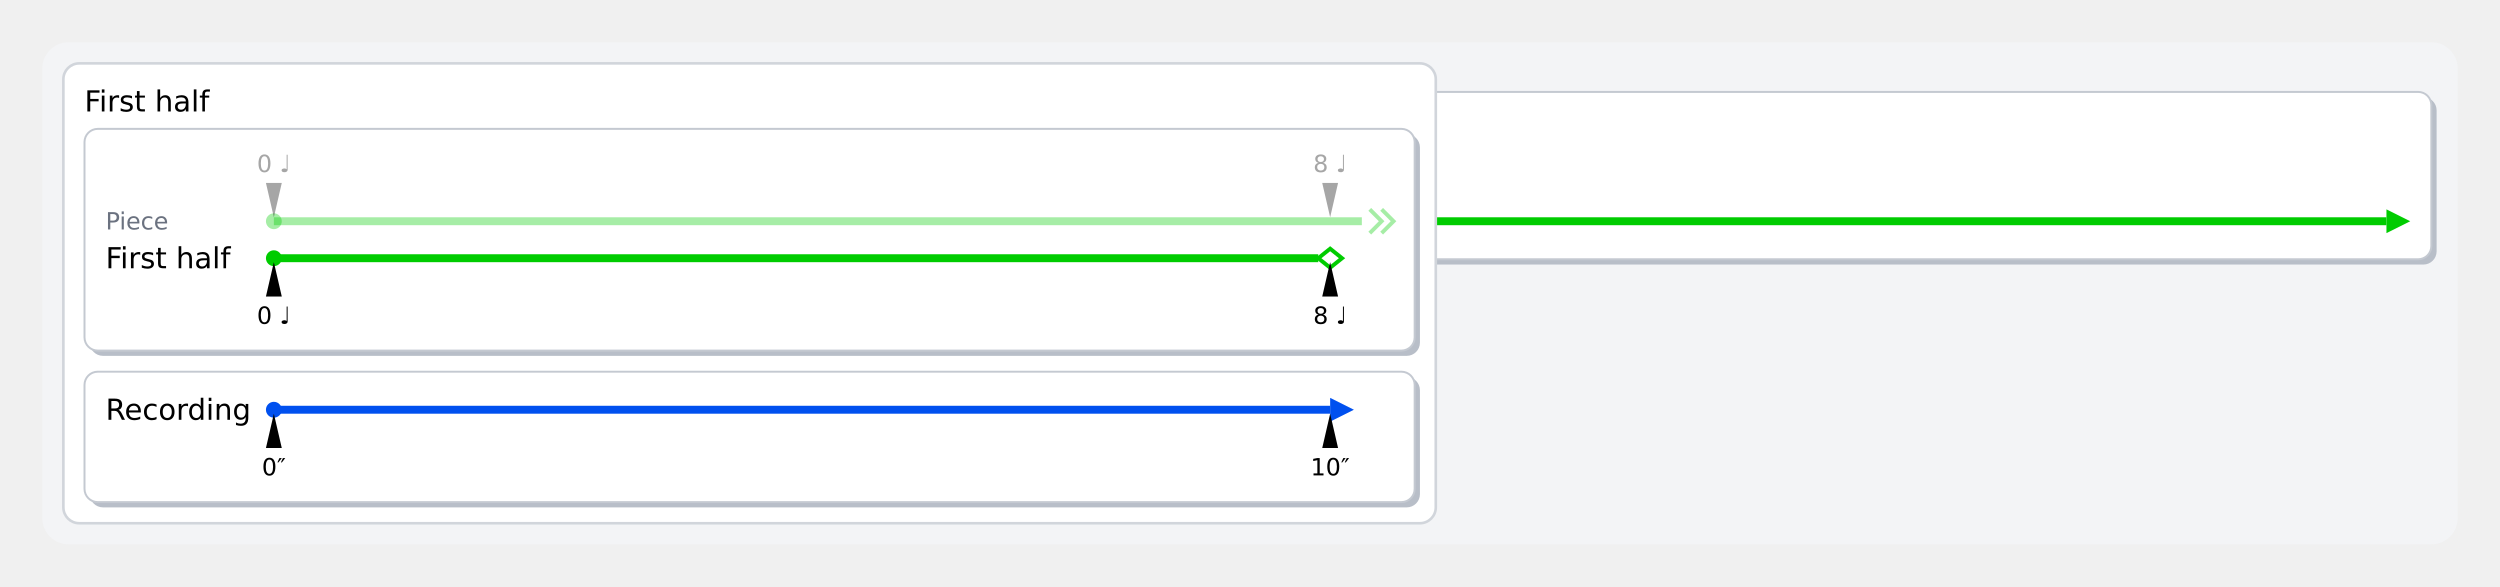
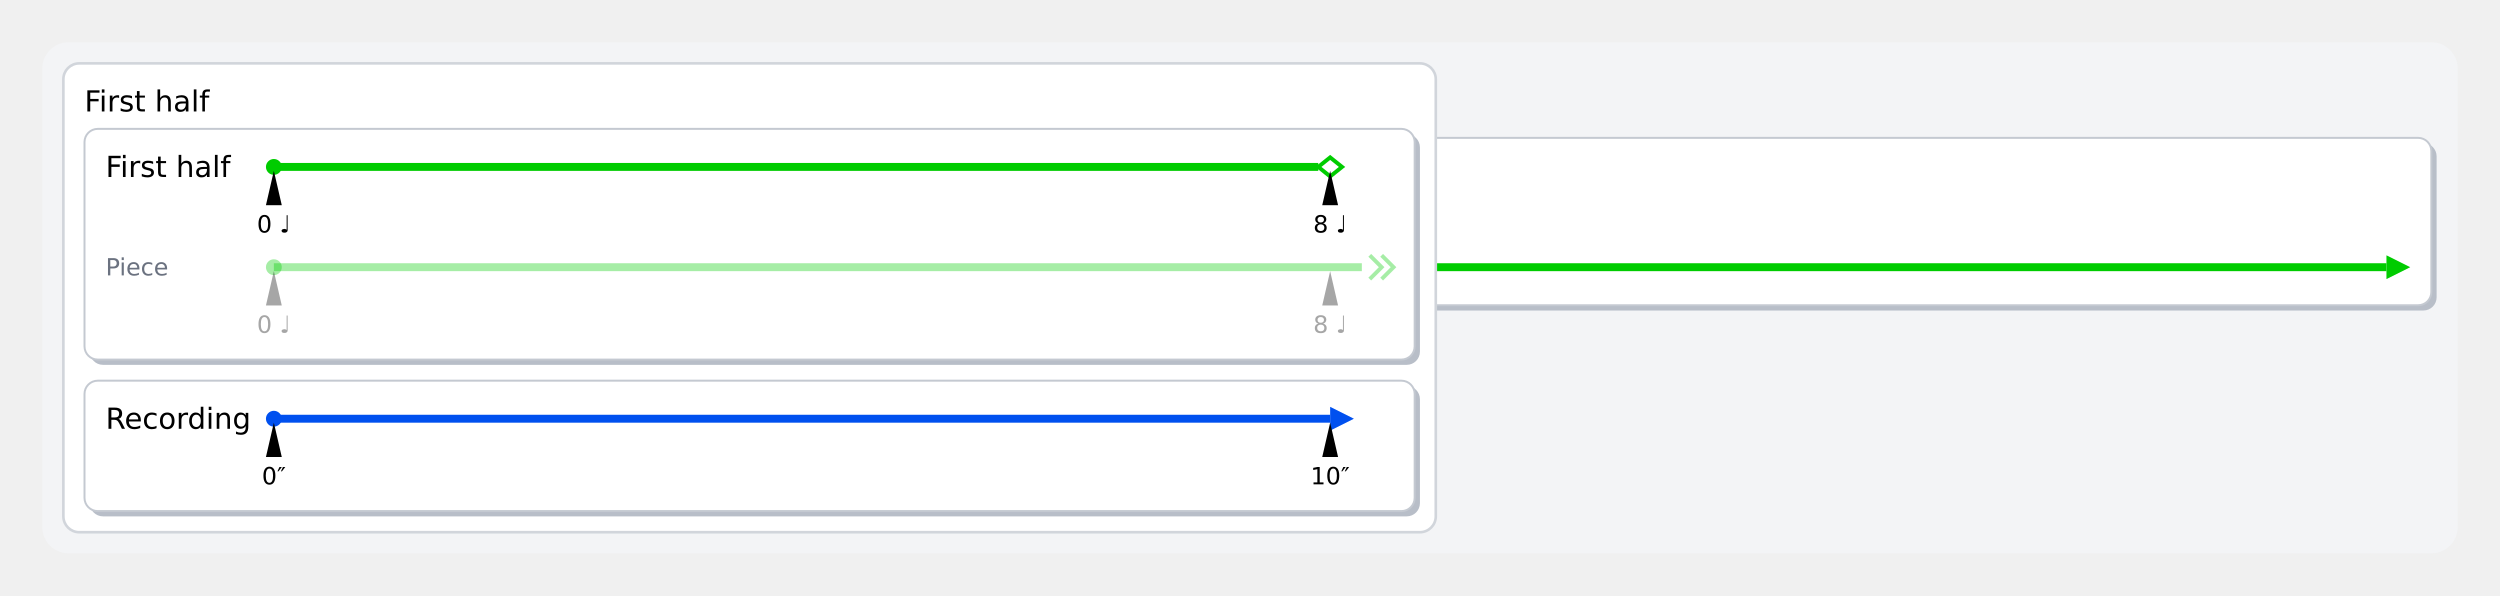
- <svg xmlns="http://www.w3.org/2000/svg" width="946.704" height="222.137" viewBox="0 0 946.704 222.137" font-family="DejaVu Sans, Noto Music" text-rendering="geometricPrecision" style="font-kerning:none;font-variant-ligatures:none">
+ <svg xmlns="http://www.w3.org/2000/svg" width="946.704" height="225.539" viewBox="0 0 946.704 225.539" font-family="DejaVu Sans, Noto Music" text-rendering="geometricPrecision" style="font-kerning:none;font-variant-ligatures:none">
  <g transform="translate(16 16)">
-     <rect x="0" y="0" width="914.704" height="190.137" rx="10" fill="#F3F4F6" />
-     <rect data-id="piece" data-part="card" x="25.616" y="20.805" width="881.087" height="63.379" rx="5" fill="#B8BEC8" />
-     <rect data-id="piece" data-part="card" x="23.616" y="18.805" width="881.087" height="63.379" rx="5" fill="#FFFFFF" stroke="#C4C9D1" stroke-width="0.75" />
-     <line data-id="piece" x1="87.704" y1="67.781" x2="887.704" y2="67.781" stroke="#00CC00" stroke-width="3" />
-     <circle data-id="piece" cx="87.704" cy="67.781" r="3" fill="#00CC00" />
-     <polygon data-id="piece" points="896.704,67.781 887.704,63.281 887.704,72.281" fill="#00CC00" />
-     <line data-id="first-half" x1="87.704" y1="33.805" x2="483.204" y2="33.805" stroke="#00CC00" stroke-width="3" />
-     <circle data-id="first-half" cx="87.704" cy="33.805" r="3" fill="#00CC00" />
-     <polygon data-id="first-half" points="483.204,33.805 487.704,30.205 492.204,33.805 487.704,37.405" fill="none" stroke="#00CC00" stroke-width="1.5" />
-     <polygon data-id="timestamp_1" points="87.704,35.305 84.704,48.305 90.704,48.305" fill="#000000" />
-     <polygon data-id="timestamp_2" points="487.704,35.305 484.704,48.305 490.704,48.305" fill="#000000" />
-     <text data-id="first-half" data-part="name" x="31.616" y="37.613" text-anchor="start" font-size="11" fill="#000000">First half</text>
-     <text data-id="piece" data-part="name" x="31.616" y="71.589" text-anchor="start" font-size="11" fill="#000000">Piece</text>
-     <text data-id="timestamp_1" data-part="coordinate" x="87.704" y="58.659" text-anchor="middle" font-size="9" fill="#000000">0 ♩</text>
-     <text data-id="timestamp_2" data-part="coordinate" x="487.704" y="58.659" text-anchor="middle" font-size="9" fill="#000000">8 ♩</text>
-     <rect data-id="group_1" x="8" y="8" width="519.704" height="174.137" rx="6" fill="#FFFFFF" stroke="#D1D5DB" stroke-width="1" />
+     <rect x="0" y="0" width="914.704" height="193.539" rx="10" fill="#F3F4F6" />
+     <rect data-id="piece" data-part="card" x="25.616" y="38.207" width="881.087" height="63.379" rx="5" fill="#B8BEC8" />
+     <rect data-id="piece" data-part="card" x="23.616" y="36.207" width="881.087" height="63.379" rx="5" fill="#FFFFFF" stroke="#C4C9D1" stroke-width="0.75" />
+     <line data-id="piece" x1="87.704" y1="85.184" x2="887.704" y2="85.184" stroke="#00CC00" stroke-width="3" />
+     <circle data-id="piece" cx="87.704" cy="85.184" r="3" fill="#00CC00" />
+     <polygon data-id="piece" points="896.704,85.184 887.704,80.684 887.704,89.684" fill="#00CC00" />
+     <line data-id="first-half" x1="87.704" y1="51.207" x2="483.204" y2="51.207" stroke="#00CC00" stroke-width="3" />
+     <circle data-id="first-half" cx="87.704" cy="51.207" r="3" fill="#00CC00" />
+     <polygon data-id="first-half" points="483.204,51.207 487.704,47.607 492.204,51.207 487.704,54.807" fill="none" stroke="#00CC00" stroke-width="1.5" />
+     <polygon data-id="timestamp_1" points="87.704,52.707 84.704,65.707 90.704,65.707" fill="#000000" />
+     <polygon data-id="timestamp_2" points="487.704,52.707 484.704,65.707 490.704,65.707" fill="#000000" />
+     <text data-id="first-half" data-part="name" x="31.616" y="55.015" text-anchor="start" font-size="11" fill="#000000">First half</text>
+     <text data-id="piece" data-part="name" x="31.616" y="88.992" text-anchor="start" font-size="11" fill="#000000">Piece</text>
+     <text data-id="timestamp_1" data-part="coordinate" x="87.704" y="76.061" text-anchor="middle" font-size="9" fill="#000000">0 ♩</text>
+     <text data-id="timestamp_2" data-part="coordinate" x="487.704" y="76.061" text-anchor="middle" font-size="9" fill="#000000">8 ♩</text>
+     <rect data-id="group_1" x="8" y="8" width="519.704" height="177.539" rx="6" fill="#FFFFFF" stroke="#D1D5DB" stroke-width="1" />
    <text data-id="group_1" data-part="name" x="16" y="26.21" text-anchor="start" font-size="11" fill="#000000">First half</text>
-     <rect data-id="first-half" data-part="card" x="18" y="34.805" width="503.704" height="83.953" rx="5" fill="#B8BEC8" />
-     <rect data-id="first-half" data-part="card" x="16" y="32.805" width="503.704" height="83.953" rx="5" fill="#FFFFFF" stroke="#C4C9D1" stroke-width="0.75" />
-     <line data-id="piece" x1="87.704" y1="67.781" x2="499.704" y2="67.781" stroke="#00CC00" stroke-width="3" opacity="0.35" />
-     <circle data-id="piece" cx="87.704" cy="67.781" r="3" fill="#00CC00" opacity="0.35" />
-     <polyline data-id="piece" points="502.704,63.281 507.204,67.781 502.704,72.281" fill="none" stroke="#00CC00" stroke-width="1.5" opacity="0.35" />
-     <polyline data-id="piece" points="507.204,63.281 511.704,67.781 507.204,72.281" fill="none" stroke="#00CC00" stroke-width="1.5" opacity="0.35" />
-     <line data-id="first-half" x1="87.704" y1="81.781" x2="483.204" y2="81.781" stroke="#00CC00" stroke-width="3" />
-     <circle data-id="first-half" cx="87.704" cy="81.781" r="3" fill="#00CC00" />
-     <polygon data-id="first-half" points="483.204,81.781 487.704,78.181 492.204,81.781 487.704,85.381" fill="none" stroke="#00CC00" stroke-width="1.5" />
-     <polygon data-id="first-half" data-part="start" points="87.704,66.281 84.704,53.281 90.704,53.281" fill="#000000" opacity="0.35" />
-     <polygon data-id="first-half" data-part="end" points="487.704,66.281 484.704,53.281 490.704,53.281" fill="#000000" opacity="0.35" />
-     <polygon data-id="timestamp_1" points="87.704,83.281 84.704,96.281 90.704,96.281" fill="#000000" />
-     <polygon data-id="timestamp_2" points="487.704,83.281 484.704,96.281 490.704,96.281" fill="#000000" />
-     <text data-id="piece" data-part="name" x="24" y="70.897" text-anchor="start" font-size="9" fill="#6B7280">Piece</text>
-     <text data-id="first-half" data-part="name" x="24" y="85.589" text-anchor="start" font-size="11" fill="#000000">First half</text>
-     <text data-id="first-half" data-part="start label" x="87.704" y="49.159" text-anchor="middle" font-size="9" fill="#000000" opacity="0.35">0 ♩</text>
-     <text data-id="first-half" data-part="end label" x="487.704" y="49.159" text-anchor="middle" font-size="9" fill="#000000" opacity="0.35">8 ♩</text>
-     <text data-id="timestamp_1" data-part="coordinate" x="87.704" y="106.635" text-anchor="middle" font-size="9" fill="#000000">0 ♩</text>
-     <text data-id="timestamp_2" data-part="coordinate" x="487.704" y="106.635" text-anchor="middle" font-size="9" fill="#000000">8 ♩</text>
-     <rect data-id="recording" data-part="card" x="18" y="126.758" width="503.704" height="49.379" rx="5" fill="#B8BEC8" />
-     <rect data-id="recording" data-part="card" x="16" y="124.758" width="503.704" height="49.379" rx="5" fill="#FFFFFF" stroke="#C4C9D1" stroke-width="0.75" />
-     <line data-id="recording" x1="87.704" y1="139.16" x2="487.704" y2="139.16" stroke="#0050EF" stroke-width="3" />
-     <circle data-id="recording" cx="87.704" cy="139.16" r="3" fill="#0050EF" />
-     <polygon data-id="recording" points="496.704,139.16 487.704,134.66 487.704,143.66" fill="#0050EF" />
-     <polygon data-id="timestamp_3" points="87.704,140.66 84.704,153.66 90.704,153.66" fill="#000000" />
-     <polygon data-id="timestamp_4" points="487.704,140.66 484.704,153.66 490.704,153.66" fill="#000000" />
-     <text data-id="recording" data-part="name" x="24" y="142.968" text-anchor="start" font-size="11" fill="#000000">Recording</text>
-     <text data-id="timestamp_3" data-part="coordinate" x="87.704" y="164.014" text-anchor="middle" font-size="9" fill="#000000">0″</text>
-     <text data-id="timestamp_4" data-part="coordinate" x="487.704" y="164.014" text-anchor="middle" font-size="9" fill="#000000">10″</text>
+     <rect data-id="first-half" data-part="card" x="18" y="34.805" width="503.704" height="87.356" rx="5" fill="#B8BEC8" />
+     <rect data-id="first-half" data-part="card" x="16" y="32.805" width="503.704" height="87.356" rx="5" fill="#FFFFFF" stroke="#C4C9D1" stroke-width="0.75" />
+     <line data-id="piece" x1="87.704" y1="85.184" x2="499.704" y2="85.184" stroke="#00CC00" stroke-width="3" opacity="0.35" />
+     <circle data-id="piece" cx="87.704" cy="85.184" r="3" fill="#00CC00" opacity="0.35" />
+     <polyline data-id="piece" points="502.704,80.684 507.204,85.184 502.704,89.684" fill="none" stroke="#00CC00" stroke-width="1.5" opacity="0.35" />
+     <polyline data-id="piece" points="507.204,80.684 511.704,85.184 507.204,89.684" fill="none" stroke="#00CC00" stroke-width="1.5" opacity="0.35" />
+     <line data-id="first-half" x1="87.704" y1="47.207" x2="483.204" y2="47.207" stroke="#00CC00" stroke-width="3" />
+     <circle data-id="first-half" cx="87.704" cy="47.207" r="3" fill="#00CC00" />
+     <polygon data-id="first-half" points="483.204,47.207 487.704,43.607 492.204,47.207 487.704,50.807" fill="none" stroke="#00CC00" stroke-width="1.5" />
+     <polygon data-id="first-half" data-part="start" points="87.704,86.684 84.704,99.684 90.704,99.684" fill="#000000" opacity="0.35" />
+     <polygon data-id="first-half" data-part="end" points="487.704,86.684 484.704,99.684 490.704,99.684" fill="#000000" opacity="0.35" />
+     <polygon data-id="timestamp_1" points="87.704,48.707 84.704,61.707 90.704,61.707" fill="#000000" />
+     <polygon data-id="timestamp_2" points="487.704,48.707 484.704,61.707 490.704,61.707" fill="#000000" />
+     <text data-id="piece" data-part="name" x="24" y="88.299" text-anchor="start" font-size="9" fill="#6B7280">Piece</text>
+     <text data-id="first-half" data-part="name" x="24" y="51.015" text-anchor="start" font-size="11" fill="#000000">First half</text>
+     <text data-id="first-half" data-part="start label" x="87.704" y="110.038" text-anchor="middle" font-size="9" fill="#000000" opacity="0.35">0 ♩</text>
+     <text data-id="first-half" data-part="end label" x="487.704" y="110.038" text-anchor="middle" font-size="9" fill="#000000" opacity="0.35">8 ♩</text>
+     <text data-id="timestamp_1" data-part="coordinate" x="87.704" y="72.061" text-anchor="middle" font-size="9" fill="#000000">0 ♩</text>
+     <text data-id="timestamp_2" data-part="coordinate" x="487.704" y="72.061" text-anchor="middle" font-size="9" fill="#000000">8 ♩</text>
+     <rect data-id="recording" data-part="card" x="18" y="130.16" width="503.704" height="49.379" rx="5" fill="#B8BEC8" />
+     <rect data-id="recording" data-part="card" x="16" y="128.16" width="503.704" height="49.379" rx="5" fill="#FFFFFF" stroke="#C4C9D1" stroke-width="0.75" />
+     <line data-id="recording" x1="87.704" y1="142.562" x2="487.704" y2="142.562" stroke="#0050EF" stroke-width="3" />
+     <circle data-id="recording" cx="87.704" cy="142.562" r="3" fill="#0050EF" />
+     <polygon data-id="recording" points="496.704,142.562 487.704,138.062 487.704,147.062" fill="#0050EF" />
+     <polygon data-id="timestamp_3" points="87.704,144.062 84.704,157.062 90.704,157.062" fill="#000000" />
+     <polygon data-id="timestamp_4" points="487.704,144.062 484.704,157.062 490.704,157.062" fill="#000000" />
+     <text data-id="recording" data-part="name" x="24" y="146.371" text-anchor="start" font-size="11" fill="#000000">Recording</text>
+     <text data-id="timestamp_3" data-part="coordinate" x="87.704" y="167.417" text-anchor="middle" font-size="9" fill="#000000">0″</text>
+     <text data-id="timestamp_4" data-part="coordinate" x="487.704" y="167.417" text-anchor="middle" font-size="9" fill="#000000">10″</text>
  </g>
</svg>
